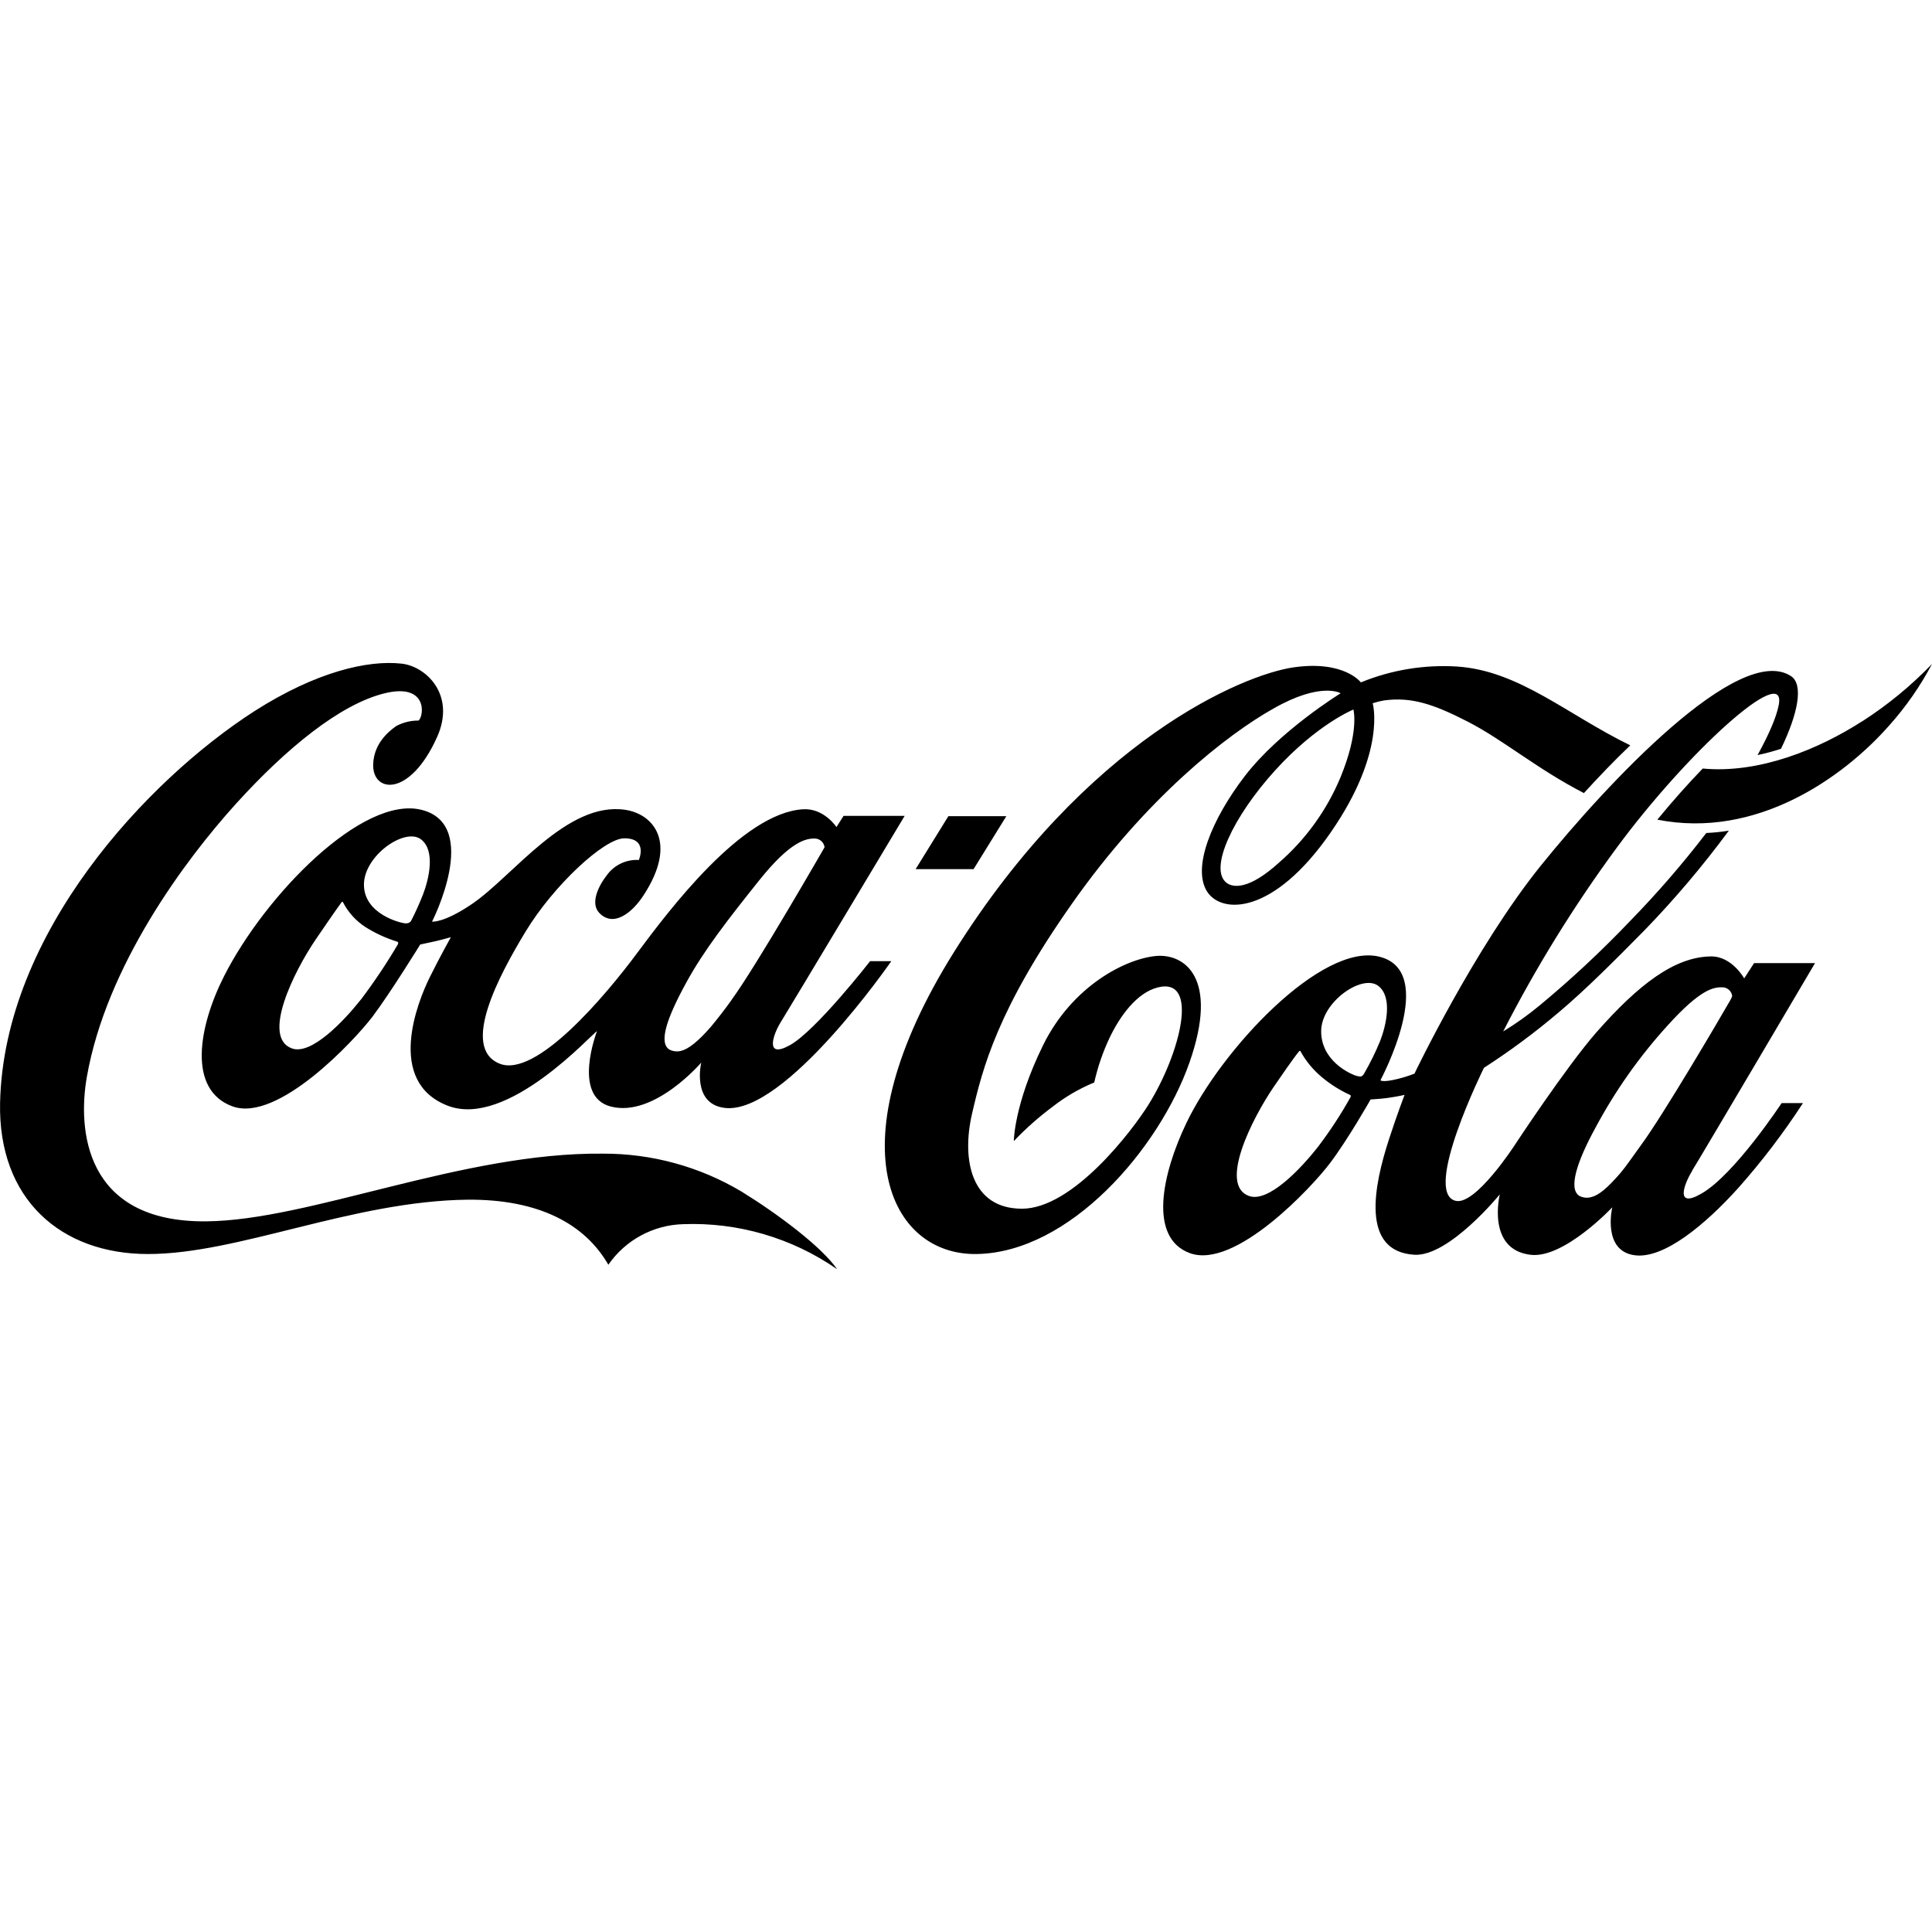
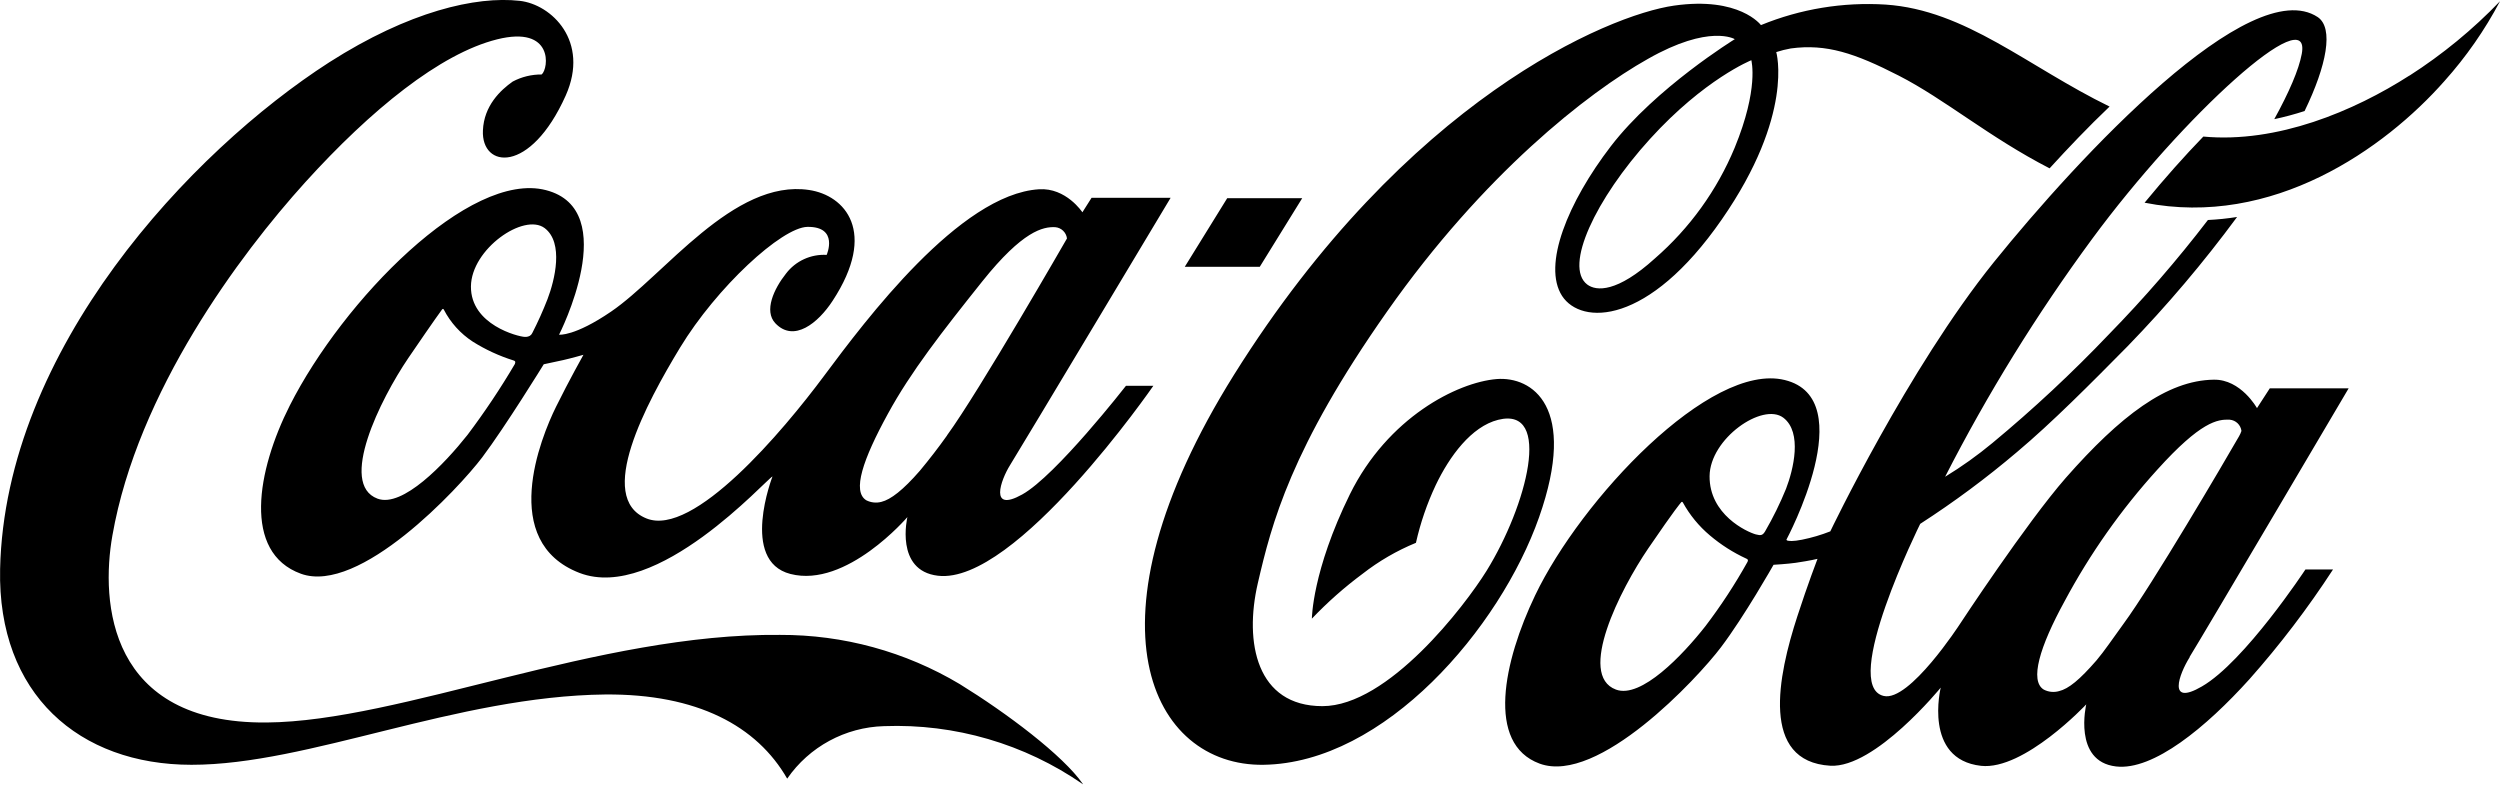
- <svg xmlns="http://www.w3.org/2000/svg" role="img" viewBox="0 0 24 24">
+ <svg xmlns="http://www.w3.org/2000/svg" role="img" viewBox="0 8.236 24 7.528">
  <path d="M16.813 8.814s-.45.18-.973.756c-.524.577-.828 1.225-.603 1.397.087.066.287.079.65-.25a2.864 2.864 0 00.766-1.063c.234-.57.16-.833.16-.84m2.863 1.038c-.581-.299-1.006-.664-1.448-.89-.422-.216-.695-.307-1.036-.261a1.057 1.057 0 00-.14.035s.176.6-.523 1.607c-.708 1.022-1.35 1.015-1.533.734-.191-.296.056-.9.468-1.437.432-.562 1.19-1.028 1.19-1.028s-.241-.148-.835.19c-.58.326-1.577 1.107-2.502 2.423-.926 1.316-1.11 2.04-1.242 2.61-.132.57-.012 1.18.62 1.18s1.368-.964 1.576-1.299c.386-.624.637-1.581.112-1.45-.259.065-.468.351-.6.627a2.683 2.683 0 00-.19.554 2.185 2.185 0 00-.513.298 3.788 3.788 0 00-.486.43s.002-.456.365-1.194c.364-.737 1.03-1.074 1.408-1.106.34-.027.783.262.408 1.327-.375 1.065-1.483 2.36-2.646 2.376-1.073.015-1.776-1.355-.282-3.745C13.501 9.19 15.441 8.38 16.07 8.29c.63-.09.835.187.835.187a2.709 2.709 0 011.197-.197c.77.052 1.364.596 2.15.979-.205.195-.4.4-.575.592m3.454-.89c-.533.342-1.27.652-1.979.586-.179.185-.371.4-.563.634 1.228.243 2.305-.519 2.877-1.167A3.82 3.82 0 0024 8.248a4.792 4.792 0 01-.869.714m-1.636 3.462a.268.268 0 00.023-.051.124.124 0 00-.113-.108c-.117-.005-.277.017-.695.48a6.303 6.303 0 00-.89 1.263c-.24.438-.337.764-.2.848a.199.199 0 00.146.015c.093-.022.199-.11.36-.295.075-.088.158-.212.258-.349.277-.376.973-1.563 1.111-1.803m-4.349.504c.07-.182.159-.541-.026-.682-.199-.15-.705.201-.708.561-.003.369.357.535.443.559.05.013.066.01.09-.029a3.284 3.284 0 00.201-.409m-.383.67a1.531 1.531 0 01-.348-.222 1.116 1.116 0 01-.26-.317c-.008-.012-.015-.003-.023.008-.007.01-.039.039-.309.434-.27.396-.684 1.216-.31 1.355.241.09.641-.331.86-.61a5.21 5.21 0 00.402-.614c.012-.023 0-.029-.012-.034m4.258.947c-.102.163-.218.476.117.281.41-.236.994-1.123.994-1.123h.265a8.88 8.88 0 01-.803 1.054c-.415.46-.922.879-1.28.837-.416-.048-.286-.596-.286-.596s-.596.635-1.01.59c-.557-.062-.387-.751-.387-.751s-.63.774-1.06.75c-.673-.04-.504-.859-.316-1.436.1-.308.193-.55.193-.55s-.067.017-.21.038c-.076.011-.212.019-.212.019s-.28.495-.505.792c-.224.297-1.178 1.322-1.74 1.117-.518-.19-.346-.984-.044-1.615.44-.92 1.68-2.243 2.396-2.068.741.18.017 1.532.017 1.532s0 .005.007.009c.015.005.054.01.143-.008a1.605 1.605 0 00.271-.08s.746-1.561 1.569-2.583c.823-1.02 2.465-2.78 3.11-2.354.156.105.086.465-.126.902a2.891 2.891 0 01-.291.078c.142-.258.236-.475.264-.627.097-.528-1.135.585-2.015 1.78a16.594 16.594 0 00-1.409 2.28 3.86 3.86 0 00.454-.324 13.002 13.002 0 001.118-1.043 12.169 12.169 0 00.951-1.098 2.58 2.58 0 00.28-.029 12.054 12.054 0 01-1.05 1.24c-.35.355-.73.737-1.061 1.015a8.84 8.84 0 01-.931.691s-.77 1.553-.351 1.652c.246.06.732-.69.732-.69s.635-.967 1.017-1.404c.522-.593.97-.936 1.42-.942.261-.005.415.273.415.273l.123-.19h.757s-1.414 2.398-1.527 2.579m2.111-5.58c-.533.341-1.27.651-1.979.585-.18.185-.371.4-.564.634 1.229.243 2.305-.518 2.878-1.167A3.82 3.82 0 0024 8.248a4.792 4.792 0 01-.869.714m-10.63 1.177h-.72l-.407.658h.72zm-3.41 2.277c.307-.42 1.152-1.891 1.152-1.891a.124.124 0 00-.112-.108c-.117-.006-.312.034-.7.519-.387.485-.688.87-.907 1.272-.24.438-.346.747-.207.831a.205.205 0 00.144.015c.09-.022.208-.113.369-.298a5.57 5.57 0 00.262-.34m-3.863-1.99c-.199-.15-.705.201-.708.56-.003.369.456.482.515.484a.09.09 0 00.05-.01.06.06 0 00.024-.027 3.483 3.483 0 00.146-.325c.07-.183.158-.541-.027-.682m-.3 1.27a1.678 1.678 0 01-.39-.18.812.812 0 01-.279-.309c-.007-.012-.015-.003-.022.008-.007.01-.047.061-.318.458-.27.398-.672 1.21-.296 1.35.24.09.644-.334.864-.612a7.24 7.24 0 00.455-.681c.009-.024 0-.03-.014-.034m5.88.244h.263s-1.321 1.912-2.068 1.823c-.416-.049-.293-.563-.293-.563s-.585.685-1.123.546c-.487-.125-.172-.936-.172-.936-.056.022-1.111 1.211-1.853.926-.776-.3-.373-1.296-.225-1.595.125-.253.263-.499.263-.499s-.119.034-.195.051l-.186.04s-.367.596-.591.894c-.225.297-1.178 1.32-1.74 1.117-.562-.204-.423-.99-.107-1.615.512-1.012 1.726-2.256 2.458-2.068.739.189.127 1.388.127 1.388s.147.019.5-.222c.507-.346 1.176-1.277 1.901-1.167.342.051.66.4.225 1.064-.139.213-.372.403-.55.215-.111-.118-.014-.33.103-.477a.457.457 0 01.39-.179s.12-.273-.185-.269c-.247.005-.871.58-1.223 1.16-.323.533-.813 1.441-.322 1.639.451.182 1.309-.836 1.706-1.37.397-.533 1.302-1.742 2.062-1.79.261-.017.417.221.417.221l.088-.139h.759s-1.43 2.387-1.542 2.567c-.088.141-.204.46.117.281.322-.178.996-1.043.996-1.043m-.414 3.824a3.144 3.144 0 00-1.908-.557 1.17 1.17 0 00-.93.504c-.29-.505-.862-.815-1.747-.808-1.43.016-2.849.676-3.972.675-1.077 0-1.863-.677-1.837-1.88.047-2.109 1.83-4.009 3.16-4.864.767-.49 1.409-.637 1.828-.59.306.034.674.388.442.909-.341.761-.812.699-.795.335.01-.237.168-.386.286-.469a.582.582 0 01.278-.068c.068-.057.117-.474-.429-.337-.546.137-1.21.676-1.84 1.371-.63.696-1.61 2.011-1.852 3.392-.113.64-.039 1.808 1.48 1.795 1.287-.01 3.185-.859 4.929-.841a3.34 3.34 0 011.725.472c.451.278.992.684 1.184.961" />
</svg>
